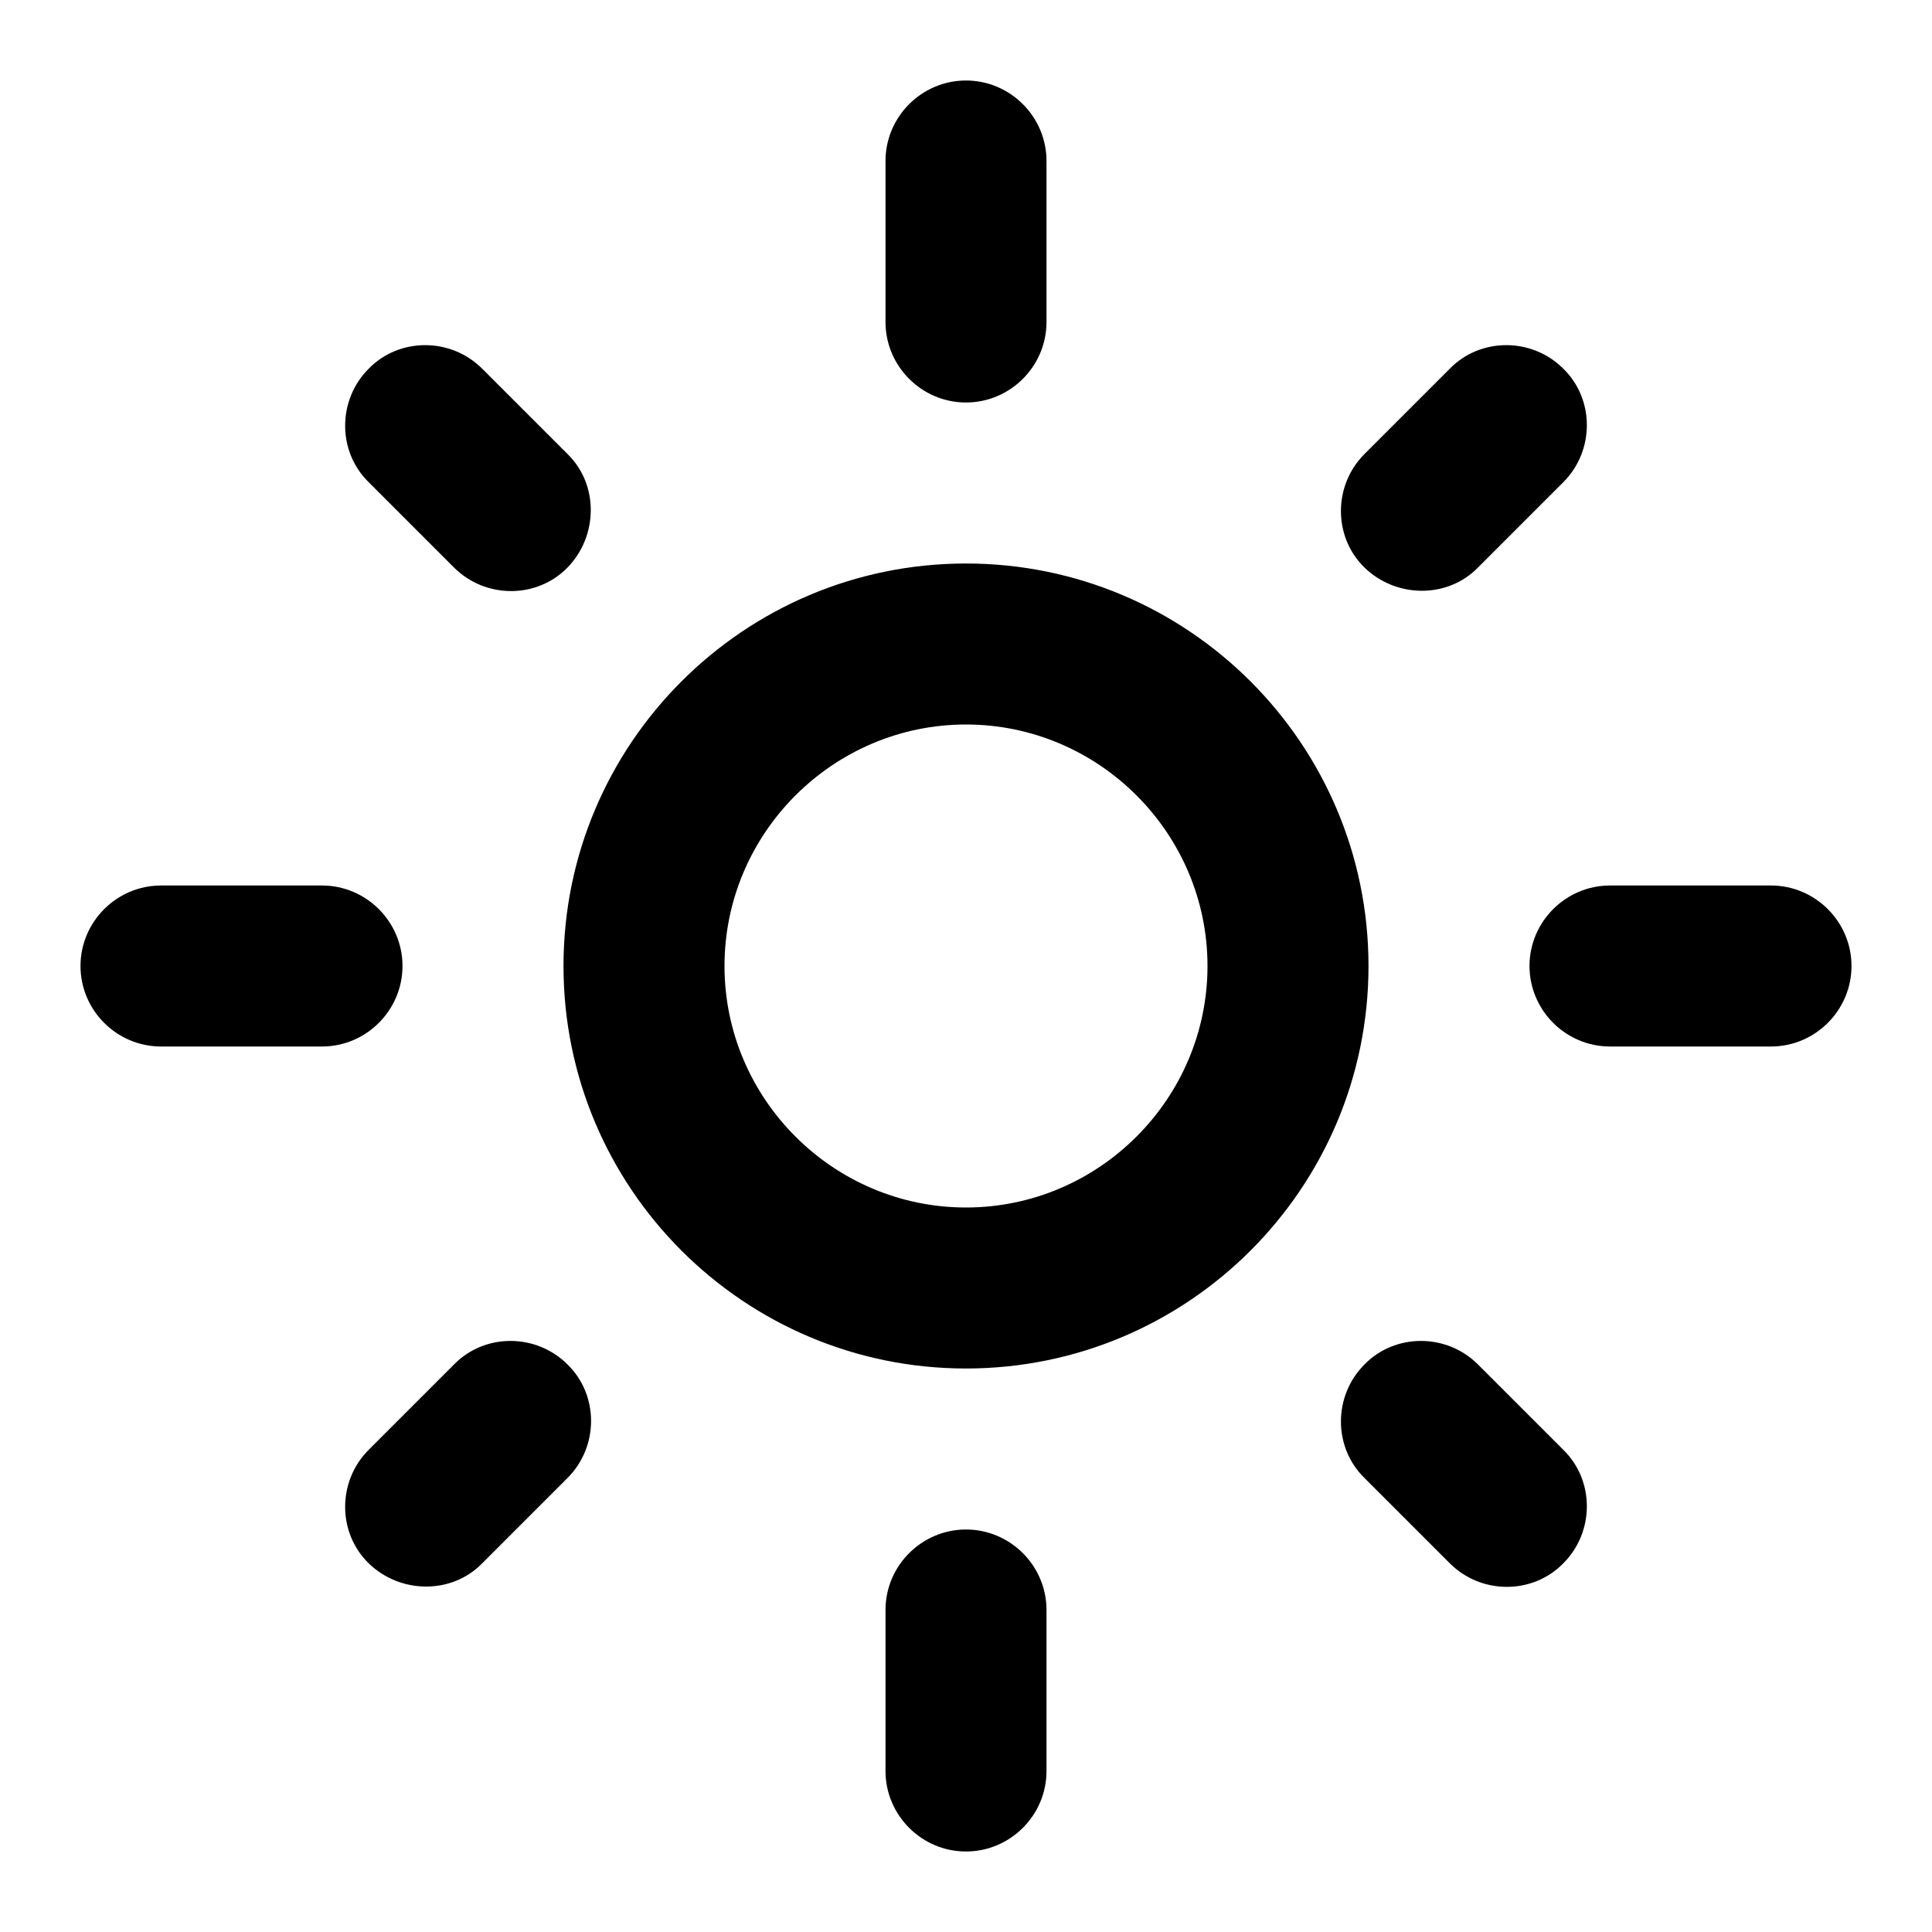
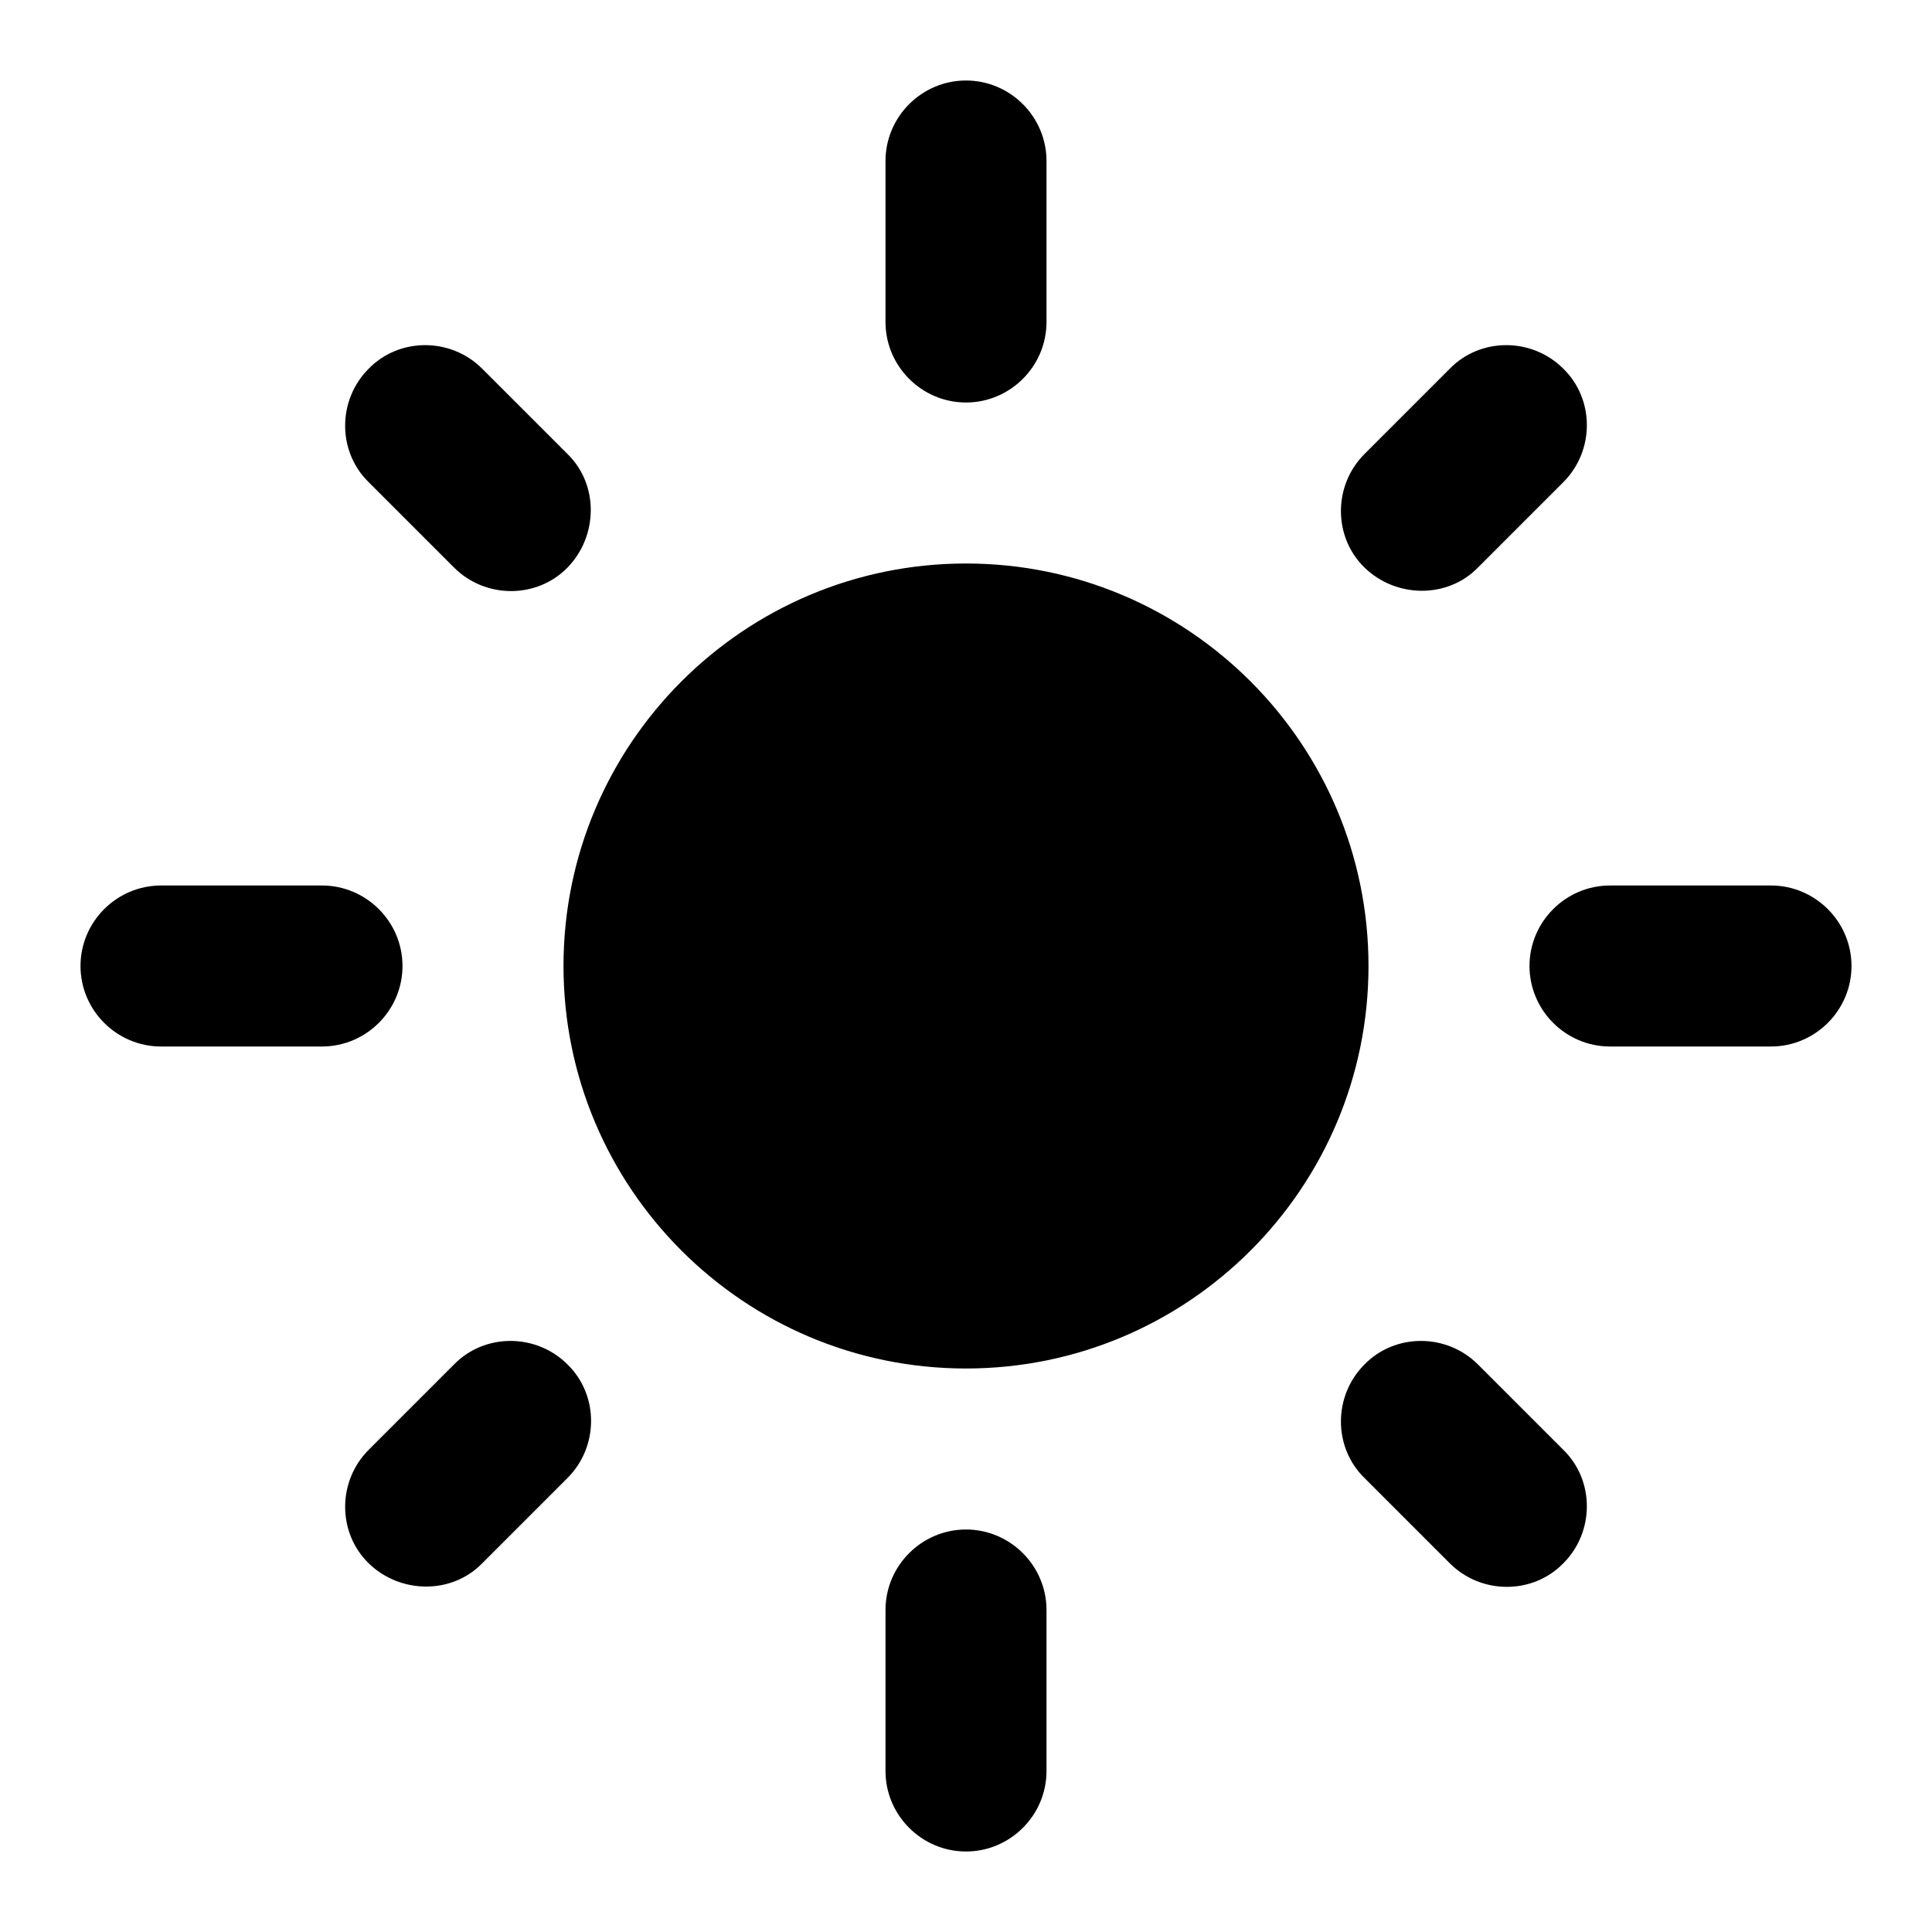
<svg xmlns="http://www.w3.org/2000/svg" enable-background="new 0 0 24 24" height="24px" viewBox="0 0 24 24" width="24px" fill="#000000">
  <rect fill="none" height="24" width="24" />
-   <path d="M12,9c1.65,0,3,1.35,3,3s-1.35,3-3,3s-3-1.35-3-3S10.35,9,12,9 M12,7c-2.76,0-5,2.24-5,5s2.24,5,5,5s5-2.24,5-5 S14.76,7,12,7L12,7z M2,13l2,0c0.55,0,1-0.45,1-1s-0.45-1-1-1l-2,0c-0.55,0-1,0.45-1,1S1.45,13,2,13z M20,13l2,0c0.55,0,1-0.45,1-1 s-0.45-1-1-1l-2,0c-0.55,0-1,0.45-1,1S19.45,13,20,13z M11,2v2c0,0.55,0.45,1,1,1s1-0.45,1-1V2c0-0.55-0.45-1-1-1S11,1.45,11,2z M11,20v2c0,0.55,0.45,1,1,1s1-0.45,1-1v-2c0-0.55-0.45-1-1-1C11.45,19,11,19.45,11,20z M5.99,4.58c-0.39-0.39-1.03-0.39-1.41,0 c-0.39,0.39-0.39,1.03,0,1.41l1.06,1.06c0.39,0.39,1.03,0.39,1.41,0s0.39-1.03,0-1.41L5.99,4.58z M18.36,16.95 c-0.39-0.39-1.03-0.39-1.41,0c-0.39,0.39-0.39,1.03,0,1.41l1.06,1.06c0.39,0.39,1.03,0.39,1.41,0c0.39-0.39,0.39-1.03,0-1.41 L18.36,16.95z M19.42,5.99c0.39-0.39,0.39-1.03,0-1.41c-0.39-0.39-1.03-0.39-1.41,0l-1.06,1.06c-0.39,0.39-0.39,1.03,0,1.41 s1.03,0.39,1.41,0L19.42,5.99z M7.05,18.36c0.39-0.39,0.39-1.03,0-1.41c-0.39-0.39-1.03-0.39-1.41,0l-1.06,1.06 c-0.39,0.39-0.39,1.03,0,1.41s1.03,0.39,1.41,0L7.05,18.36z" />
+   <path d="M12,7c-2.76,0-5,2.24-5,5s2.24,5,5,5s5-2.24,5-5S14.76,7,12,7L12,7z M2,13l2,0c0.55,0,1-0.45,1-1s-0.45-1-1-1l-2,0 c-0.55,0-1,0.45-1,1S1.45,13,2,13z M20,13l2,0c0.55,0,1-0.45,1-1s-0.45-1-1-1l-2,0c-0.55,0-1,0.45-1,1S19.45,13,20,13z M11,2v2 c0,0.55,0.45,1,1,1s1-0.45,1-1V2c0-0.55-0.45-1-1-1S11,1.45,11,2z M11,20v2c0,0.55,0.45,1,1,1s1-0.45,1-1v-2c0-0.55-0.45-1-1-1 C11.45,19,11,19.45,11,20z M5.99,4.58c-0.39-0.39-1.03-0.39-1.41,0c-0.39,0.39-0.39,1.03,0,1.41l1.06,1.06 c0.39,0.39,1.03,0.39,1.41,0s0.39-1.03,0-1.41L5.99,4.58z M18.36,16.95c-0.39-0.39-1.03-0.39-1.41,0c-0.39,0.39-0.39,1.03,0,1.41 l1.06,1.06c0.39,0.39,1.03,0.39,1.41,0c0.39-0.39,0.39-1.03,0-1.41L18.36,16.95z M19.42,5.99c0.39-0.39,0.39-1.03,0-1.41 c-0.39-0.39-1.03-0.39-1.41,0l-1.06,1.06c-0.39,0.39-0.39,1.03,0,1.41s1.03,0.39,1.41,0L19.42,5.99z M7.05,18.36 c0.39-0.39,0.39-1.03,0-1.41c-0.39-0.39-1.03-0.39-1.41,0l-1.06,1.06c-0.39,0.39-0.39,1.03,0,1.41s1.03,0.39,1.41,0L7.05,18.36z" />
</svg>
